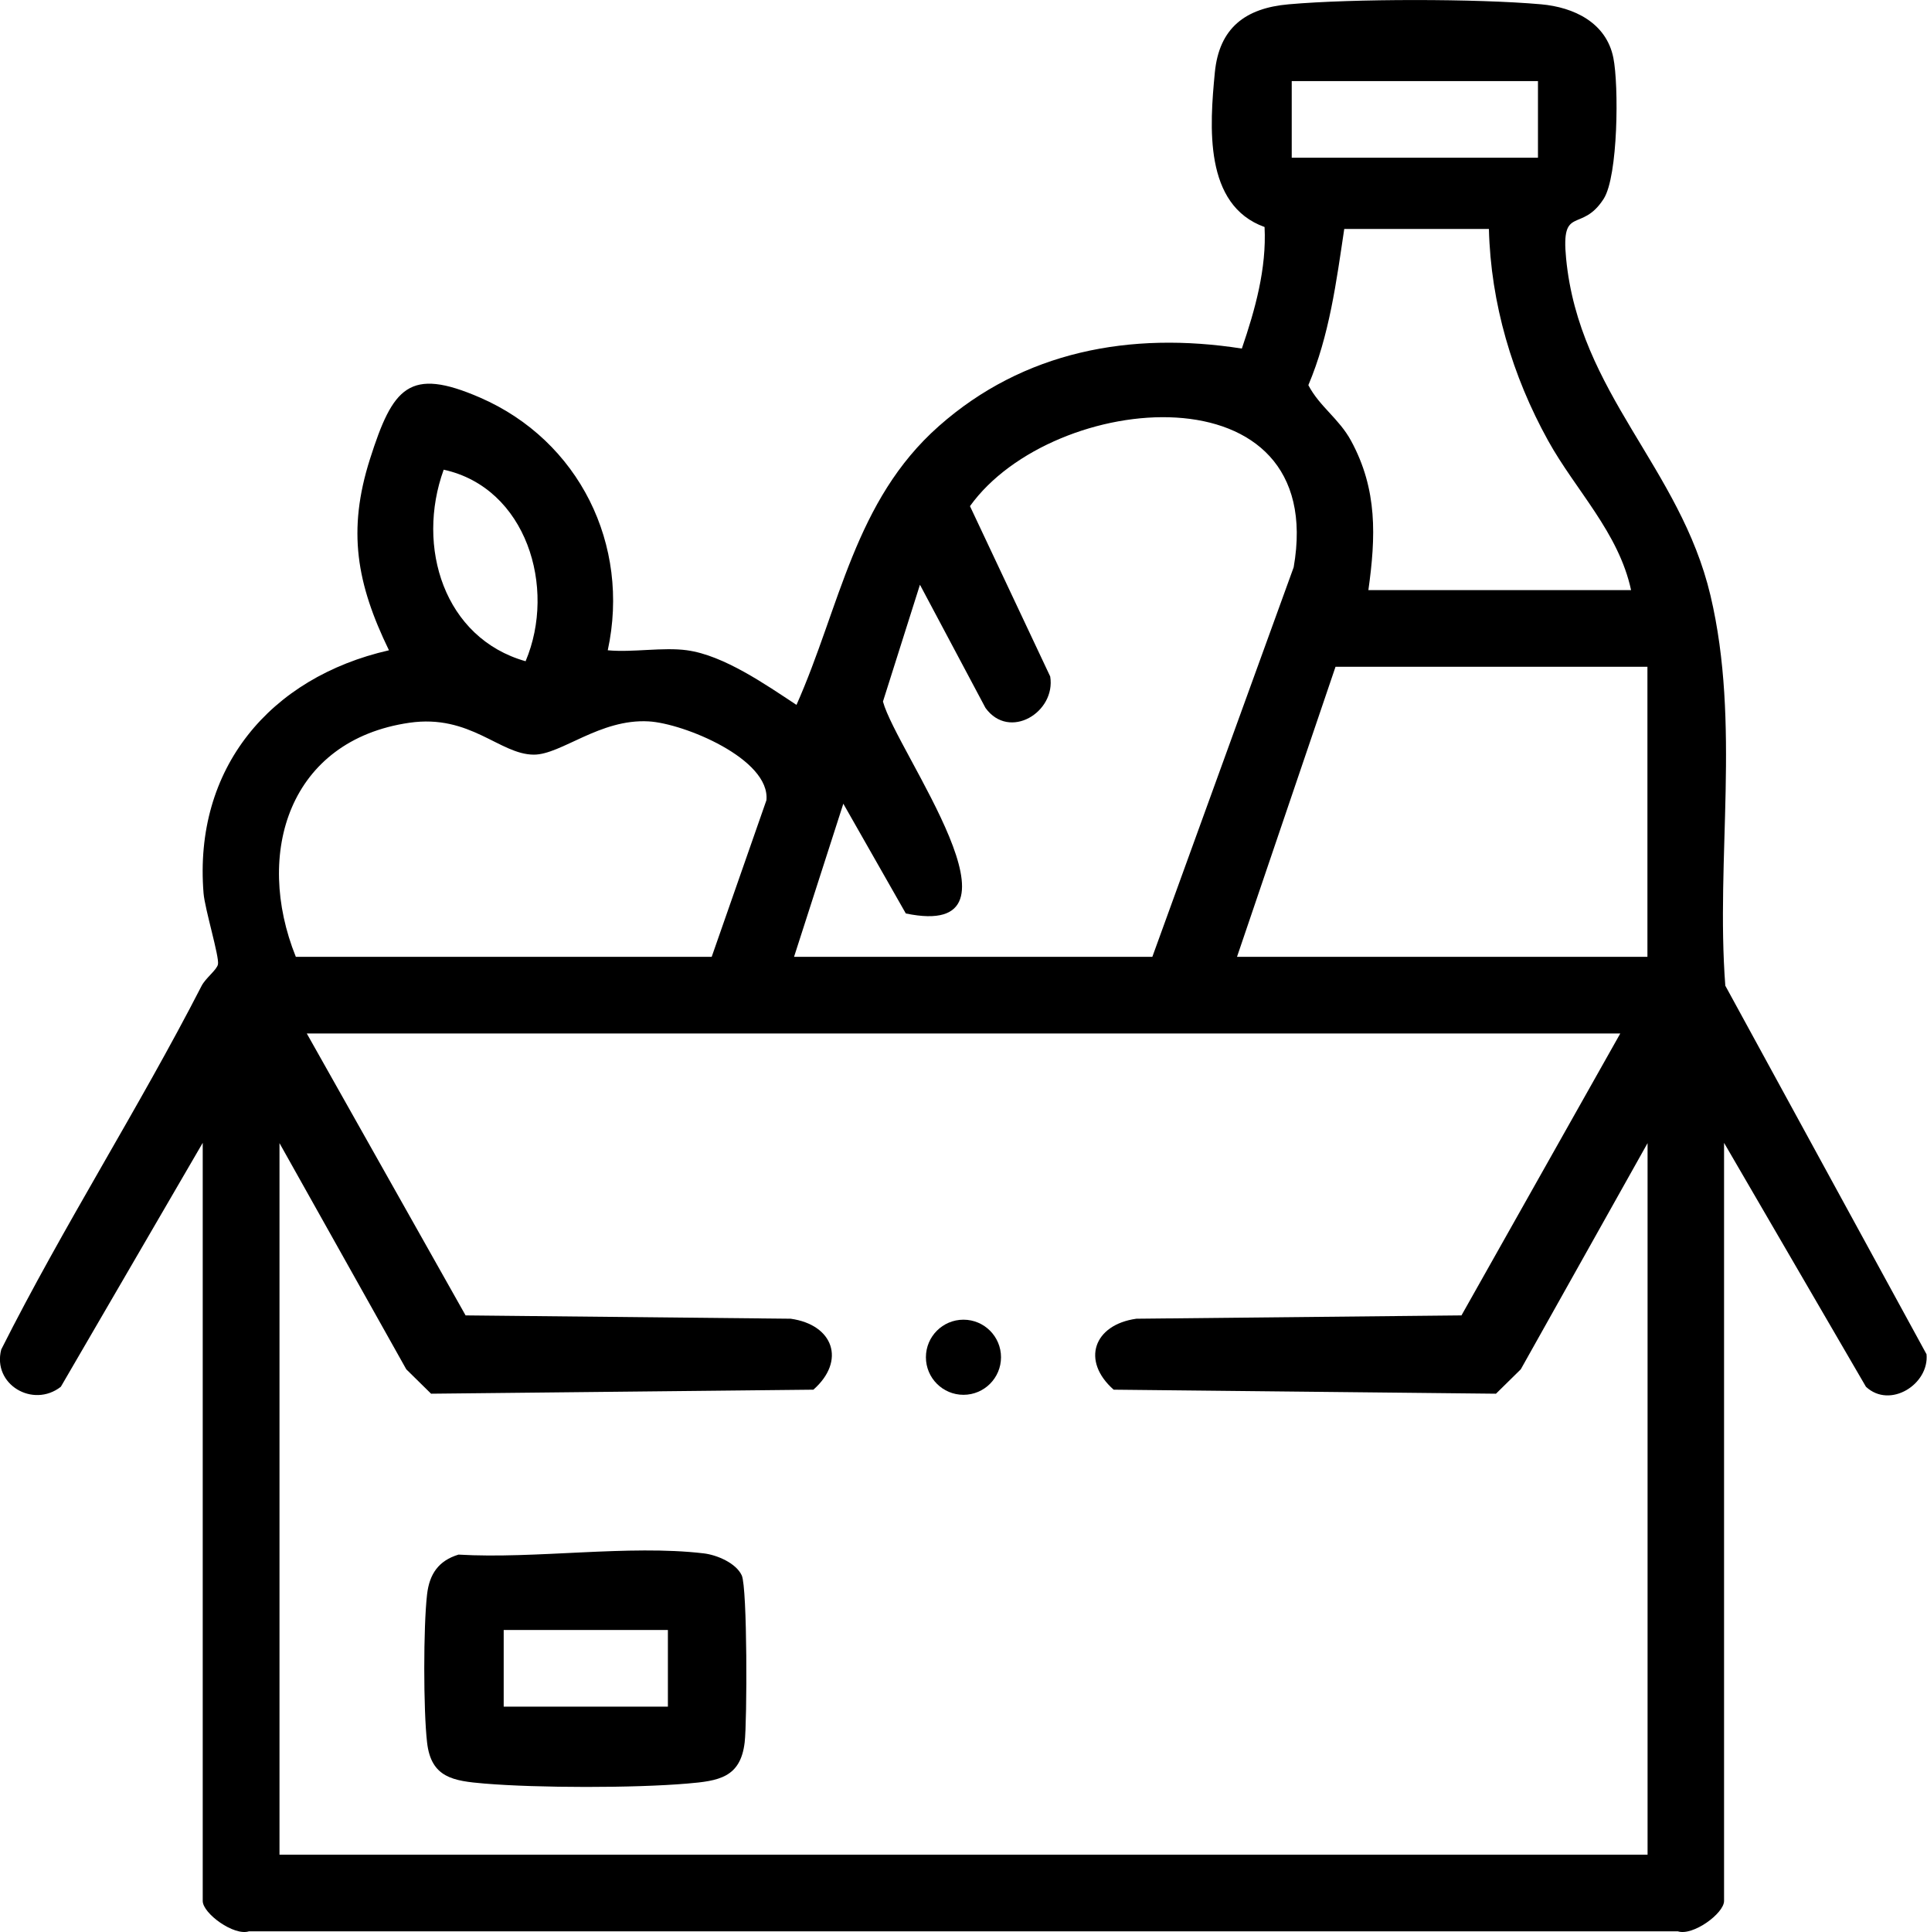
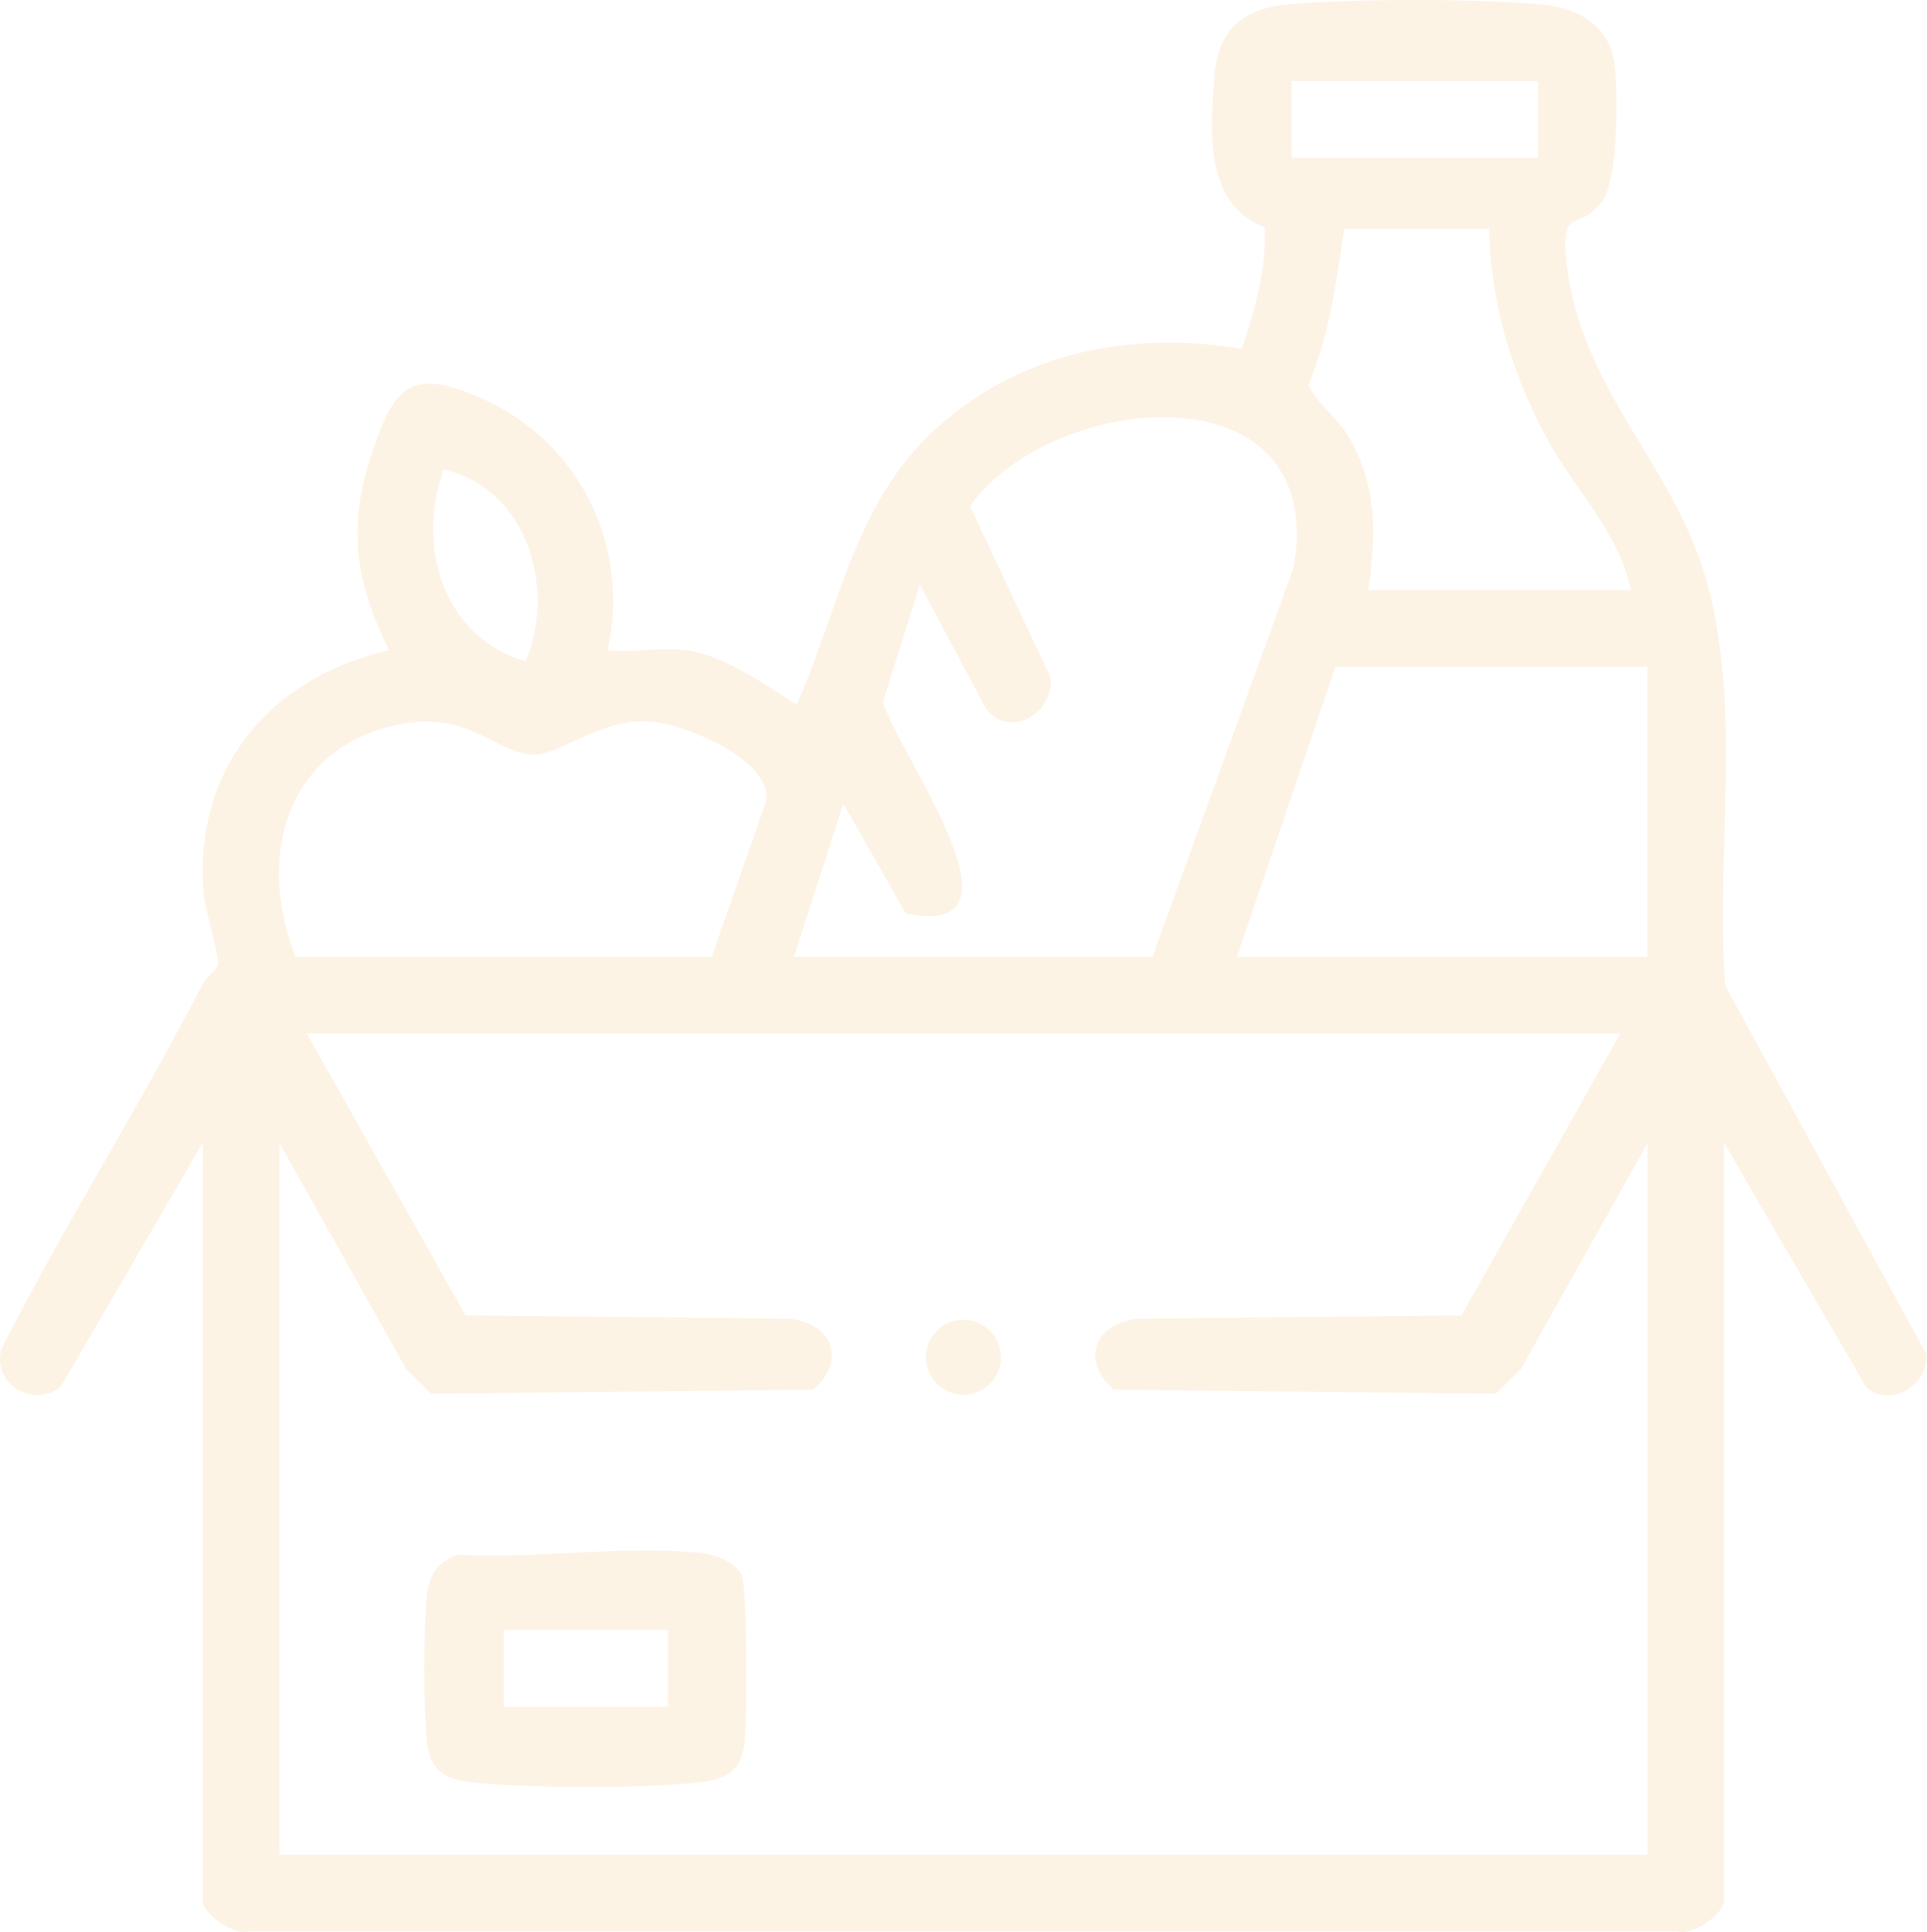
- <svg xmlns="http://www.w3.org/2000/svg" id="Layer_1" data-name="Layer 1" viewBox="0 0 139.04 139.4">
-   <path d="M49.58,46.92c2.65.36,5.7,2.49,7.9,3.94,3.15-7.09,4.18-14.73,10.28-20.12s13.8-6.85,21.86-5.59c.96-2.81,1.79-5.76,1.64-8.77-4.4-1.58-3.96-7.29-3.59-11.14.31-3.22,2.2-4.66,5.34-4.93,4.63-.41,13.57-.41,18.2,0,2.37.21,4.71,1.32,5.22,3.86.4,1.97.35,8.55-.7,10.18-1.61,2.5-3.09.39-2.71,4.29.94,9.75,8.23,15.07,10.42,24.33s.37,18.96,1.07,28.15l14.52,26.59c.21,2.16-2.63,3.97-4.37,2.35l-10.24-17.6v54.7c0,.9-2.26,2.55-3.34,2.19H17.97c-1.08.36-3.34-1.29-3.34-2.19v-54.7l-10.24,17.6c-2.01,1.57-4.96-.17-4.3-2.69,4.49-8.92,9.9-17.36,14.46-26.24.29-.56,1.1-1.15,1.18-1.55.11-.54-.95-4-1.04-5.13-.73-9.01,4.79-15.57,13.38-17.53-2.33-4.8-3.02-8.62-1.37-13.8s2.82-6.66,7.95-4.43c7.13,3.1,10.86,10.62,9.21,18.23,1.81.17,3.97-.24,5.73,0ZM110.99,5.85h-17.77v5.53h17.77v-5.53ZM98.75,42.58h18.96c-.9-4.17-4.01-7.21-5.99-10.79-2.58-4.66-4.14-9.91-4.27-15.27h-10.44c-.57,3.81-1.07,7.68-2.59,11.27.81,1.55,2.21,2.41,3.08,4.01,1.92,3.53,1.79,6.93,1.25,10.79ZM57.29,69.04h25.87l10.2-28.11c2.55-14.56-17.36-12.77-23.36-4.41l5.79,12.29c.42,2.58-2.95,4.64-4.67,2.27l-4.73-8.89-2.67,8.43c.99,3.65,11.22,17.27,1.65,15.29l-4.51-7.92-3.56,11.06ZM37.93,47.71c2.25-5.32.05-12.52-5.91-13.82-2.02,5.56.03,12.16,5.91,13.82ZM118.89,48.11h-22.51l-7.11,20.93h29.62v-20.93ZM51.36,69.04l3.95-11.3c.29-2.98-5.97-5.55-8.5-5.69-3.51-.2-6.31,2.4-8.28,2.4-2.47,0-4.59-2.94-8.99-2.3-8.66,1.26-11.21,9.39-8.19,16.89h30.01ZM116.92,74.57H22.14l11.46,20.34,23.46.24c3.09.43,4,3.04,1.64,5.12l-27.59.29-1.79-1.76-9.15-16.32v51.34h98.73v-51.34l-9.15,16.32-1.79,1.76-27.59-.29c-2.36-2.08-1.45-4.69,1.64-5.12l23.46-.24,11.46-20.34Z" />
-   <path d="M33.08,112.17c5.56.33,12.28-.73,17.7-.09.96.11,2.34.7,2.75,1.59s.39,10.54.21,12.05c-.3,2.55-1.89,2.78-4.14,2.97-3.85.33-10.79.32-14.64,0-2.24-.19-3.85-.41-4.14-2.97-.27-2.35-.27-8.33,0-10.68.17-1.46.82-2.43,2.27-2.87ZM48.2,117.61h-11.85v5.53h11.85v-5.53Z" />
-   <circle cx="69.53" cy="97.93" r="2.71" />
+ <svg xmlns="http://www.w3.org/2000/svg" id="Layer_1" version="1.1" viewBox="0 0 139.04 139.4">
+   <defs>
+     <style>
+       .st0 {
+         fill: #fdf3e5;
+       }
+     </style>
+   </defs>
+   <path class="st0" d="M49.58,46.92c2.65.36,5.7,2.49,7.9,3.94,3.15-7.09,4.18-14.73,10.28-20.12s13.8-6.85,21.86-5.59c.96-2.81,1.79-5.76,1.64-8.77-4.4-1.58-3.96-7.29-3.59-11.14.31-3.22,2.2-4.66,5.34-4.93,4.63-.41,13.57-.41,18.2,0,2.37.21,4.71,1.32,5.22,3.86.4,1.97.35,8.55-.7,10.18-1.61,2.5-3.09.39-2.71,4.29.94,9.75,8.23,15.07,10.42,24.33s.37,18.96,1.07,28.15l14.52,26.59c.21,2.16-2.63,3.97-4.37,2.35l-10.24-17.6v54.7c0,.9-2.26,2.55-3.34,2.19H17.97c-1.08.36-3.34-1.29-3.34-2.19v-54.7l-10.24,17.6c-2.01,1.57-4.96-.17-4.3-2.69,4.49-8.92,9.9-17.36,14.46-26.24.29-.56,1.1-1.15,1.18-1.55.11-.54-.95-4-1.04-5.13-.73-9.01,4.79-15.57,13.38-17.53-2.33-4.8-3.02-8.62-1.37-13.8s2.82-6.66,7.95-4.43c7.13,3.1,10.86,10.62,9.21,18.23,1.81.17,3.97-.24,5.73,0h0ZM110.99,5.85h-17.77v5.53h17.77s0-5.53,0-5.53ZM98.75,42.58h18.96c-.9-4.17-4.01-7.21-5.99-10.79-2.58-4.66-4.14-9.91-4.27-15.27h-10.44c-.57,3.81-1.07,7.68-2.59,11.27.81,1.55,2.21,2.41,3.08,4.01,1.92,3.53,1.79,6.93,1.25,10.79h0ZM57.29,69.04h25.87l10.2-28.11c2.55-14.56-17.36-12.77-23.36-4.41l5.79,12.29c.42,2.58-2.95,4.64-4.67,2.27l-4.73-8.89-2.67,8.43c.99,3.65,11.22,17.27,1.65,15.29l-4.51-7.92-3.56,11.06h0ZM37.93,47.71c2.25-5.32.05-12.52-5.91-13.82-2.02,5.56.03,12.16,5.91,13.82ZM118.89,48.11h-22.51l-7.11,20.93h29.62v-20.93ZM51.36,69.04l3.95-11.3c.29-2.98-5.97-5.55-8.5-5.69-3.51-.2-6.31,2.4-8.28,2.4-2.47,0-4.59-2.94-8.99-2.3-8.66,1.26-11.21,9.39-8.19,16.89,0,0,30.01,0,30.01,0ZM116.92,74.57H22.14l11.46,20.34,23.46.24c3.09.43,4,3.04,1.64,5.12l-27.59.29-1.79-1.76-9.15-16.32v51.34h98.73v-51.34l-9.15,16.32-1.79,1.76-27.59-.29c-2.36-2.08-1.45-4.69,1.64-5.12l23.46-.24,11.46-20.34h0Z" />
+   <path class="st0" d="M33.08,112.17c5.56.33,12.28-.73,17.7-.09.96.11,2.34.7,2.75,1.59s.39,10.54.21,12.05c-.3,2.55-1.89,2.78-4.14,2.97-3.85.33-10.79.32-14.64,0-2.24-.19-3.85-.41-4.14-2.97-.27-2.35-.27-8.33,0-10.68.17-1.46.82-2.43,2.27-2.87h-.01ZM48.2,117.61h-11.85v5.53h11.85s0-5.53,0-5.53Z" />
+   <circle class="st0" cx="69.53" cy="97.93" r="2.71" />
</svg>
